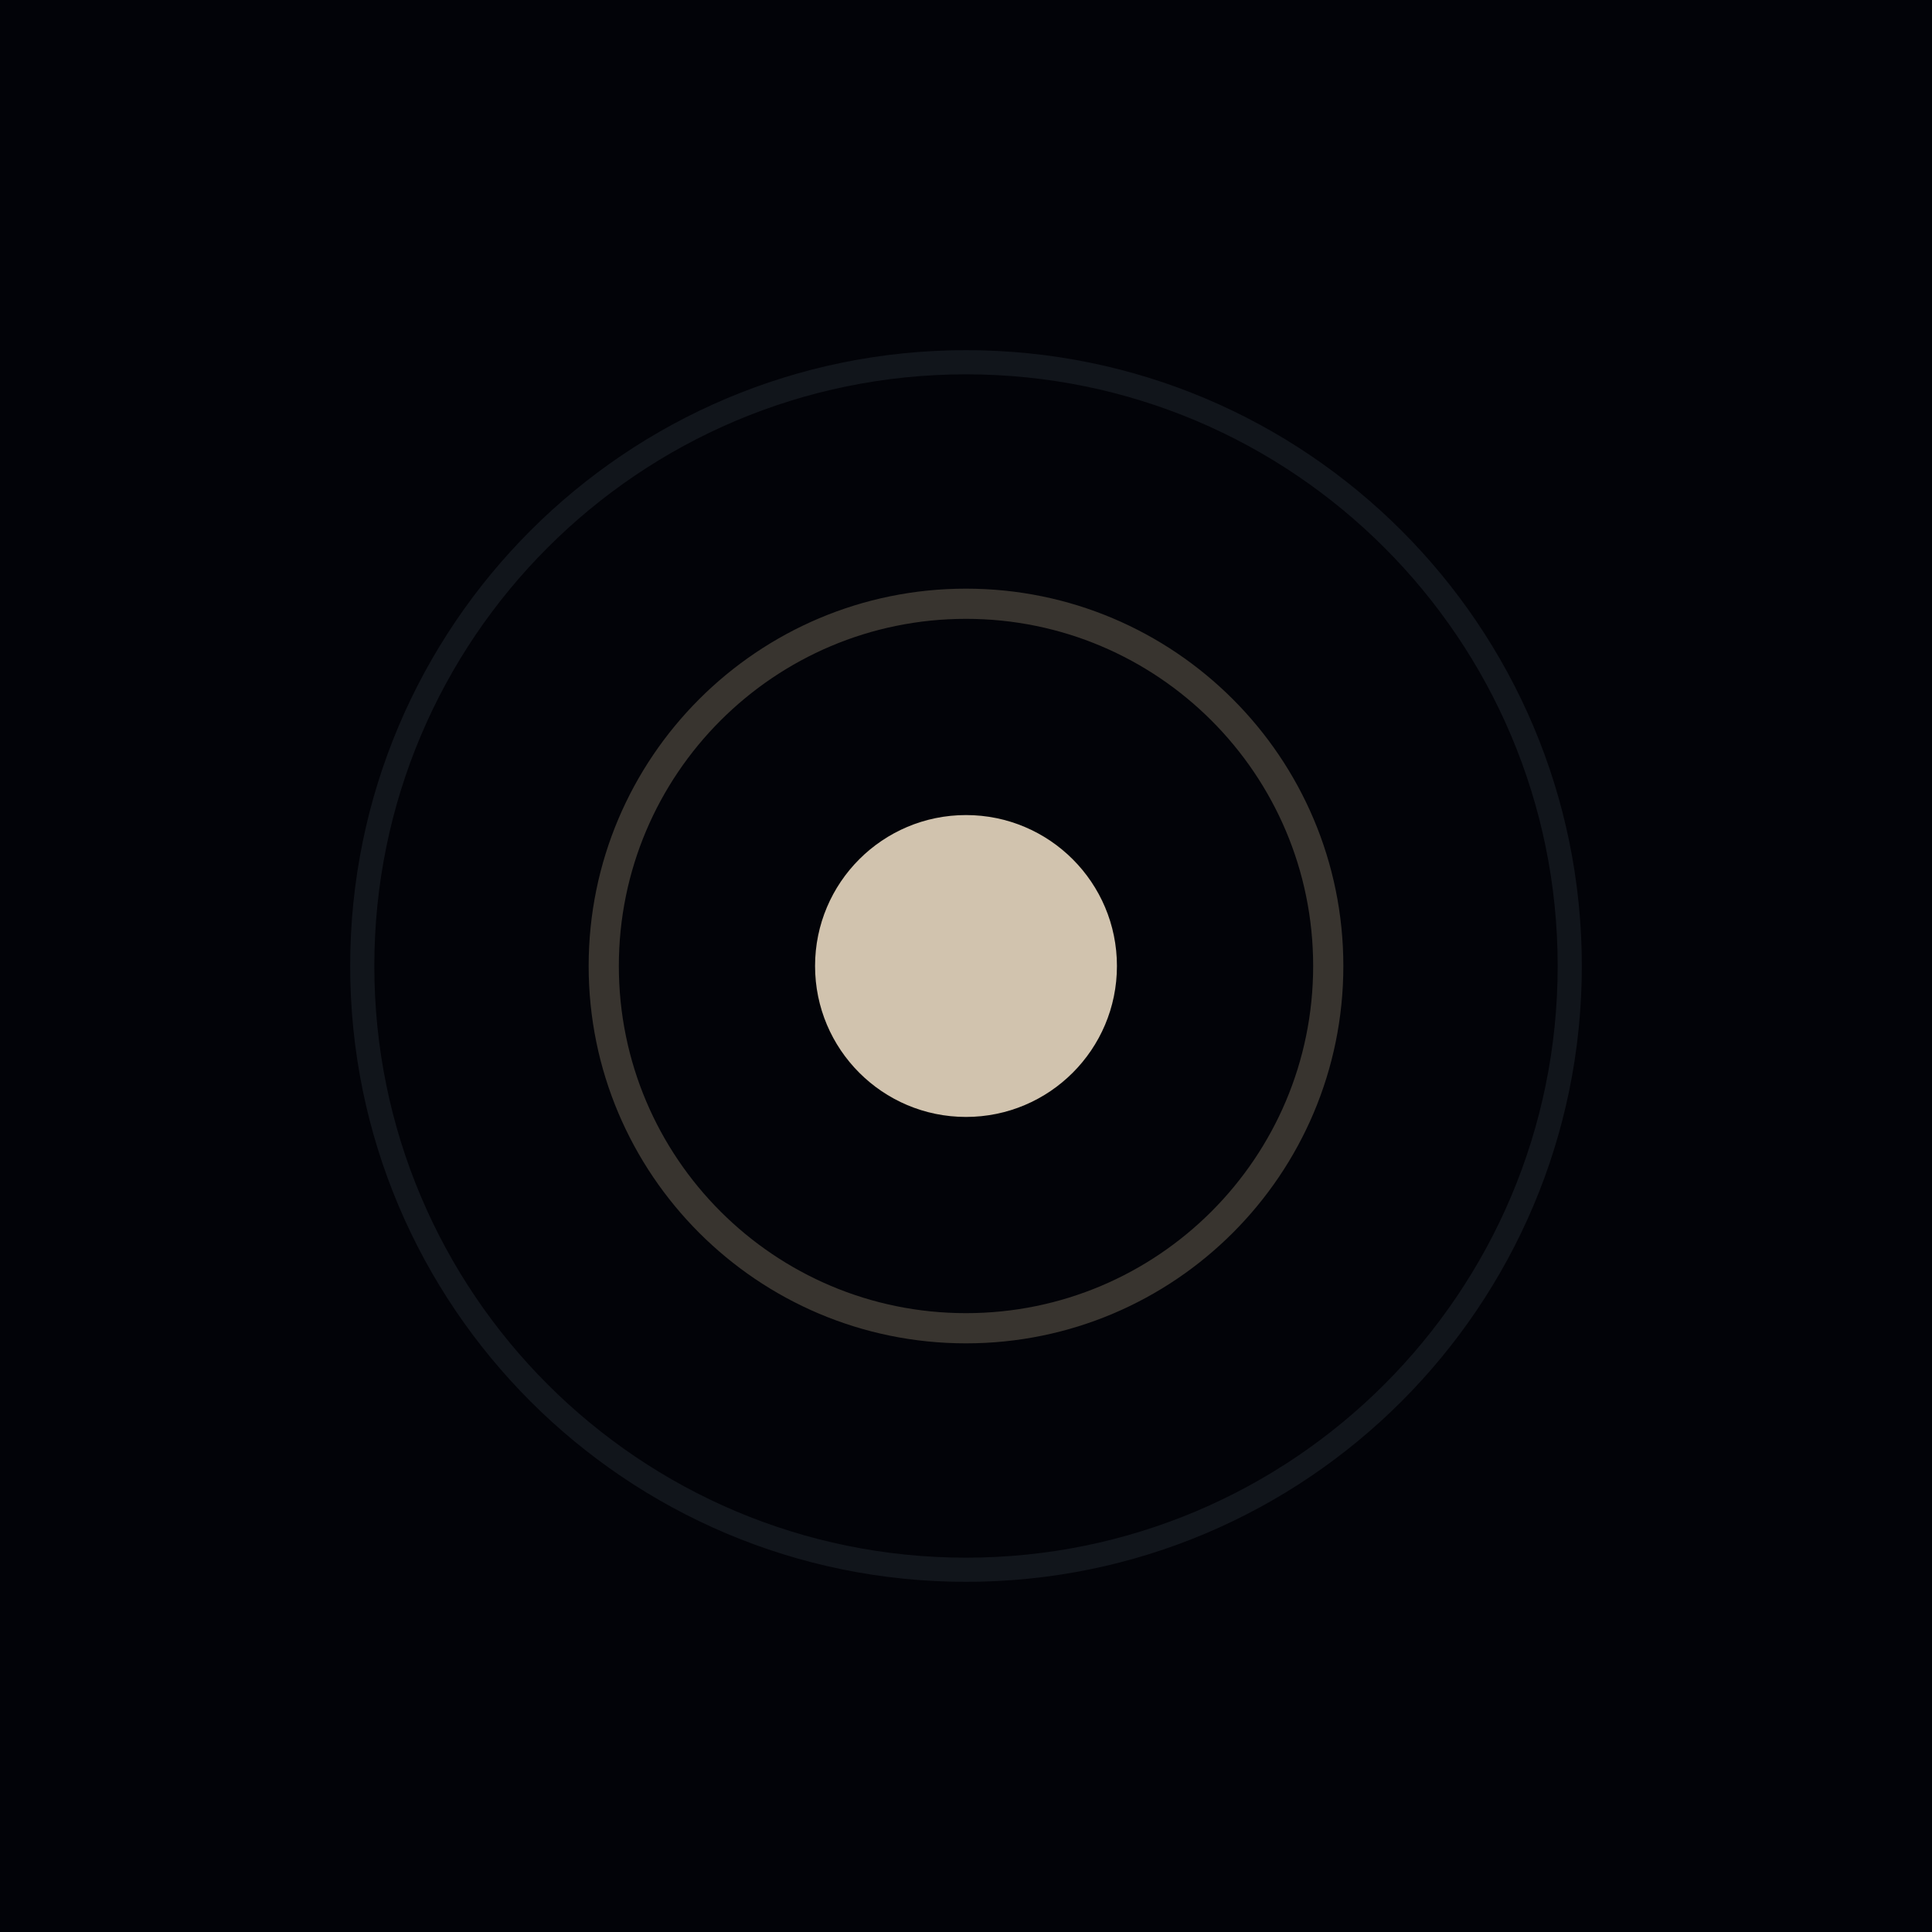
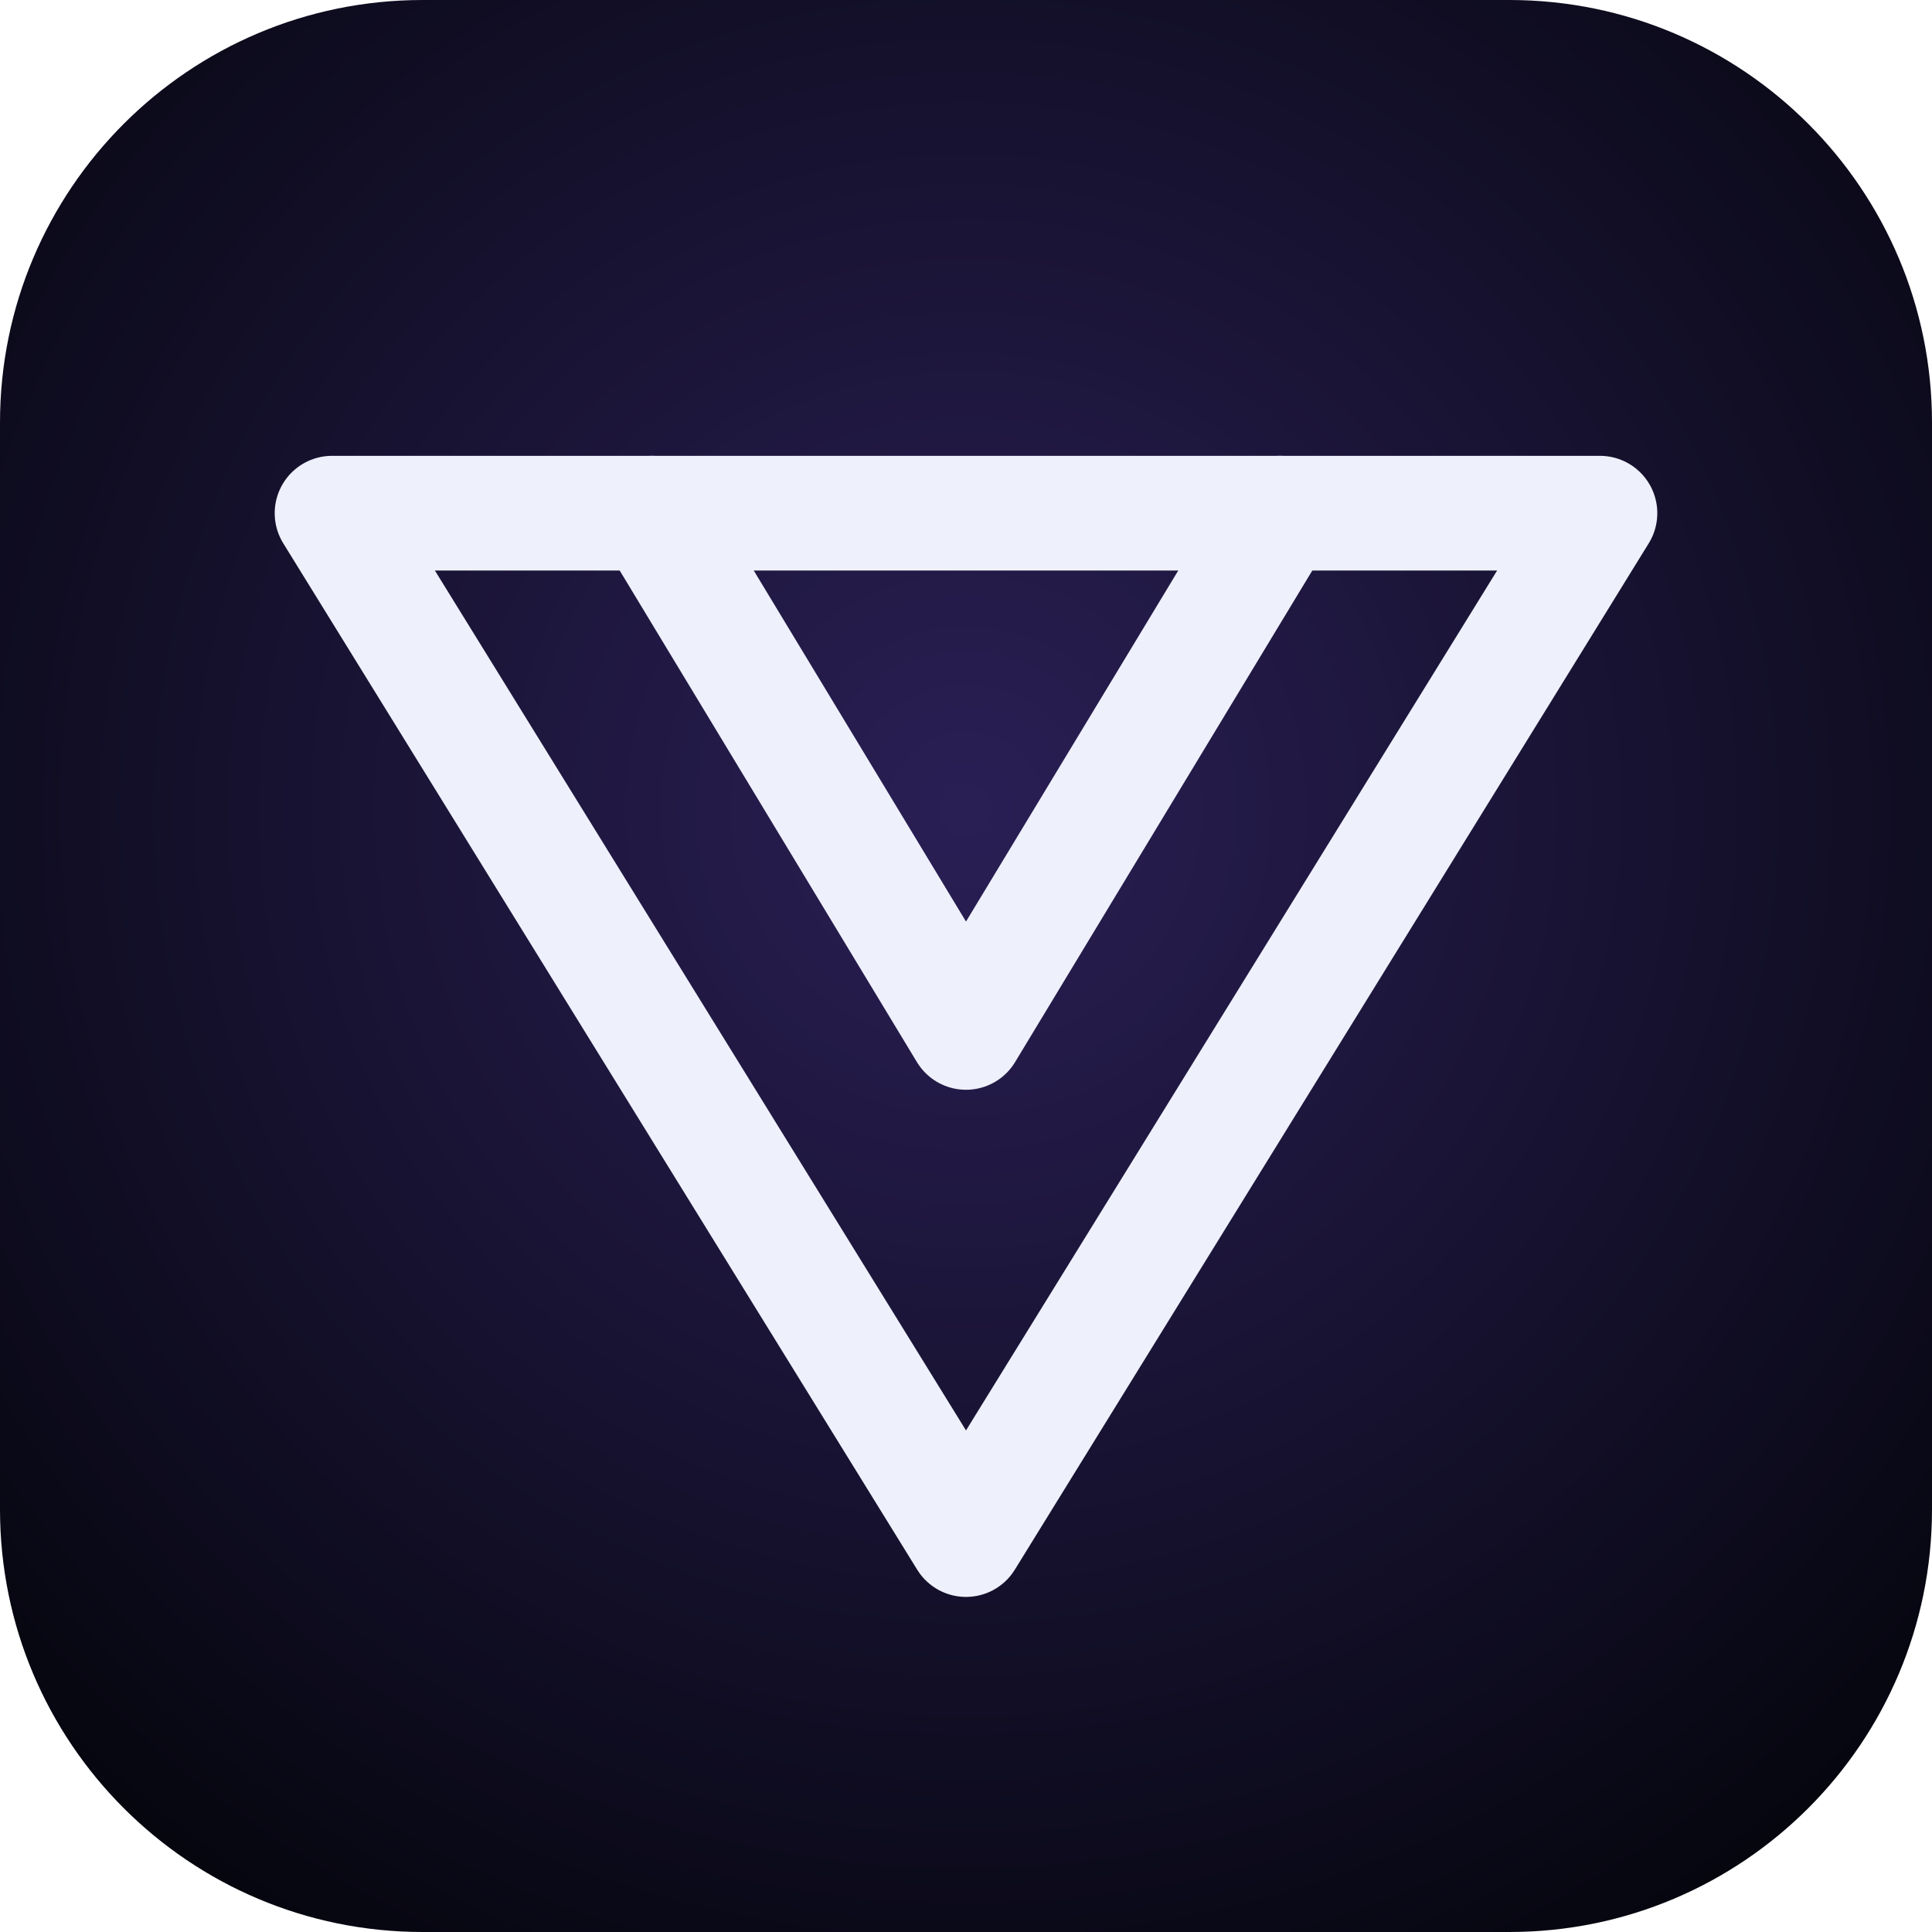
<svg xmlns="http://www.w3.org/2000/svg" viewBox="0 0 32 32">
-   <rect width="32" height="32" fill="#020308" />
-   <circle cx="16" cy="16" r="2.5" fill="#e8d8c0" opacity="0.9" />
-   <circle cx="16" cy="16" r="6" fill="none" stroke="#b8a888" stroke-width="0.5" opacity="0.3" />
-   <circle cx="16" cy="16" r="10" fill="none" stroke="#687888" stroke-width="0.4" opacity="0.15" />
+   <defs>
+     <radialGradient id="g" cx=".5" cy=".42" r=".7">
+       <stop offset="0" stop-color="#2a1f55" />
+       <stop offset="1" stop-color="#04050c" />
+     </radialGradient>
+   </defs>
+   <rect width="32" height="32" rx="7" fill="url(#g)" />
+   <g fill="none" stroke="#eef0fb" stroke-width="1.9" stroke-linejoin="round" stroke-linecap="round">
+     <path d="M5.5 8.5h21L16 25.5 5.5 8.5z" />
+     <path d="M10.8 8.5l5.2 8.6 5.2-8.6" />
+   </g>
</svg>
